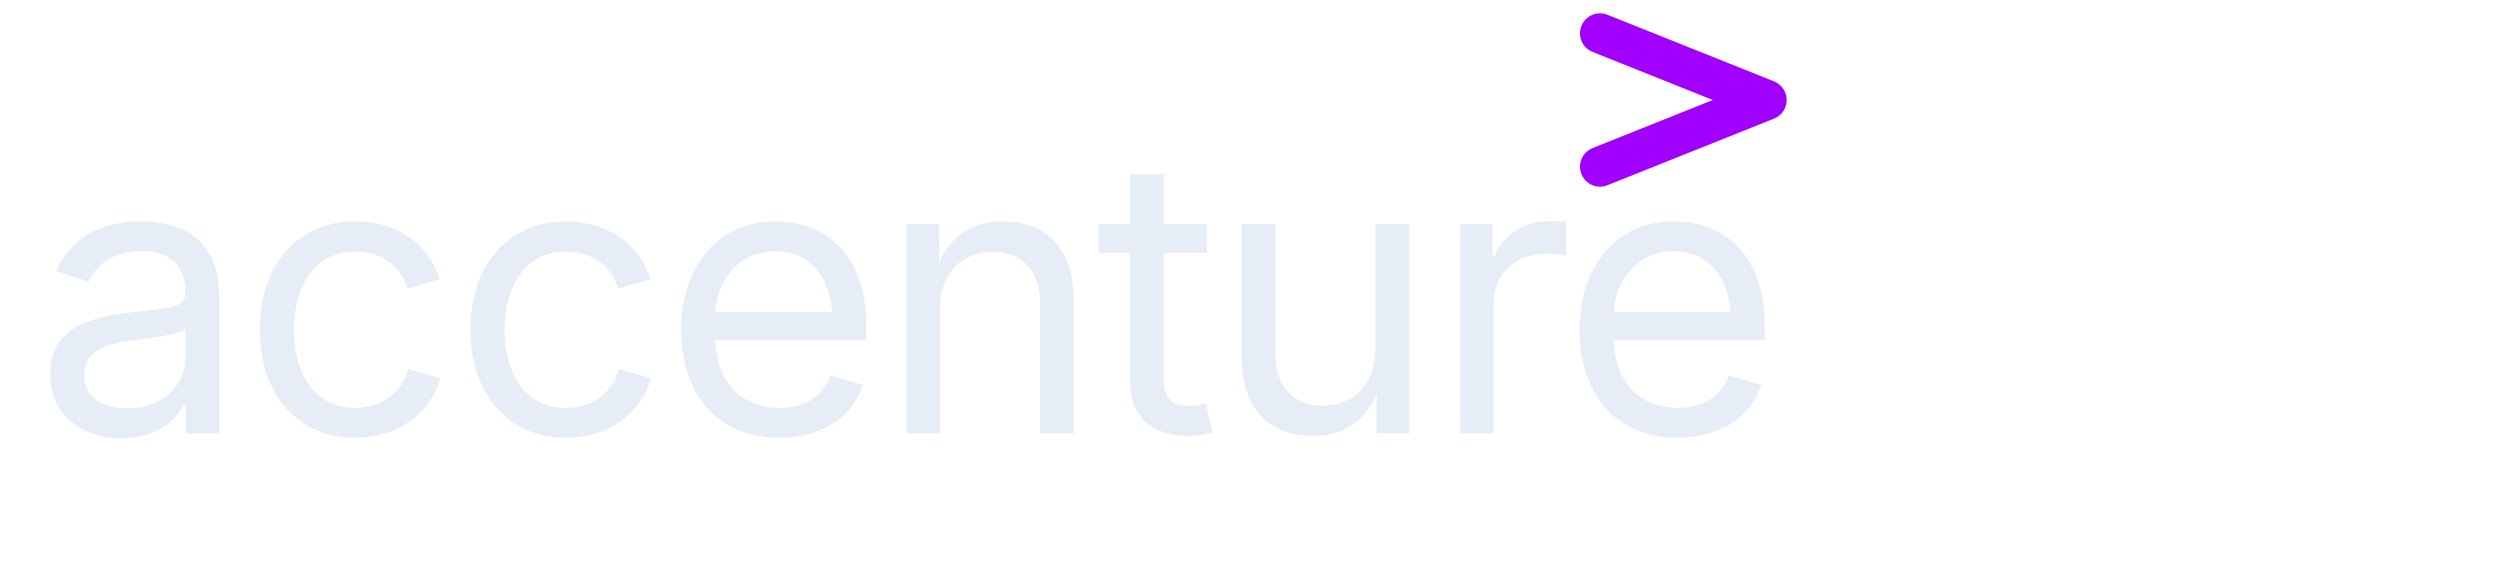
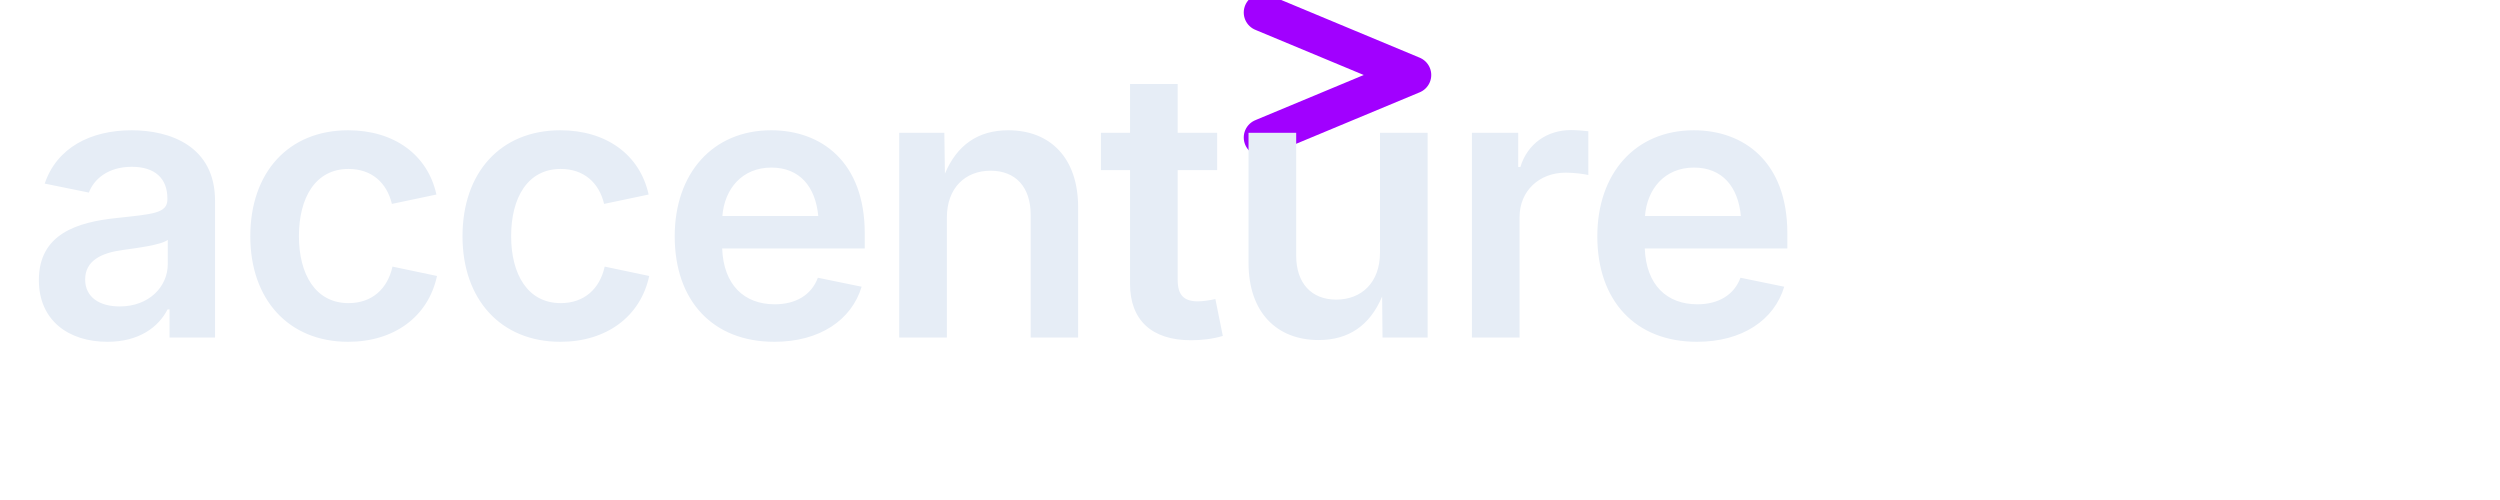
- <svg xmlns="http://www.w3.org/2000/svg" viewBox="0 0 150 34" width="150" height="34" role="img" aria-label="Accenture">
-   <path d="M96 2 l10 4 -10 4" fill="none" stroke="#A100FF" stroke-width="2.4" stroke-linecap="round" stroke-linejoin="round" />
-   <text x="2" y="26" font-family="Inter, Helvetica, Arial, sans-serif" font-size="23" font-weight="400" letter-spacing="-0.5" fill="#E6EDF6">accenture</text>
+ <svg xmlns="http://www.w3.org/2000/svg" viewBox="0 0 200 40" width="200" height="40" role="img" aria-label="Accenture">
+   <path d="M101 1 l12 5 -12 5" fill="none" stroke="#A100FF" stroke-width="3" stroke-linecap="round" stroke-linejoin="round" />
+   <text x="2" y="27" font-family="Inter, Helvetica, Arial, sans-serif" font-size="30" font-weight="600" letter-spacing="-0.5" fill="#E6EDF6">accenture</text>
</svg>
